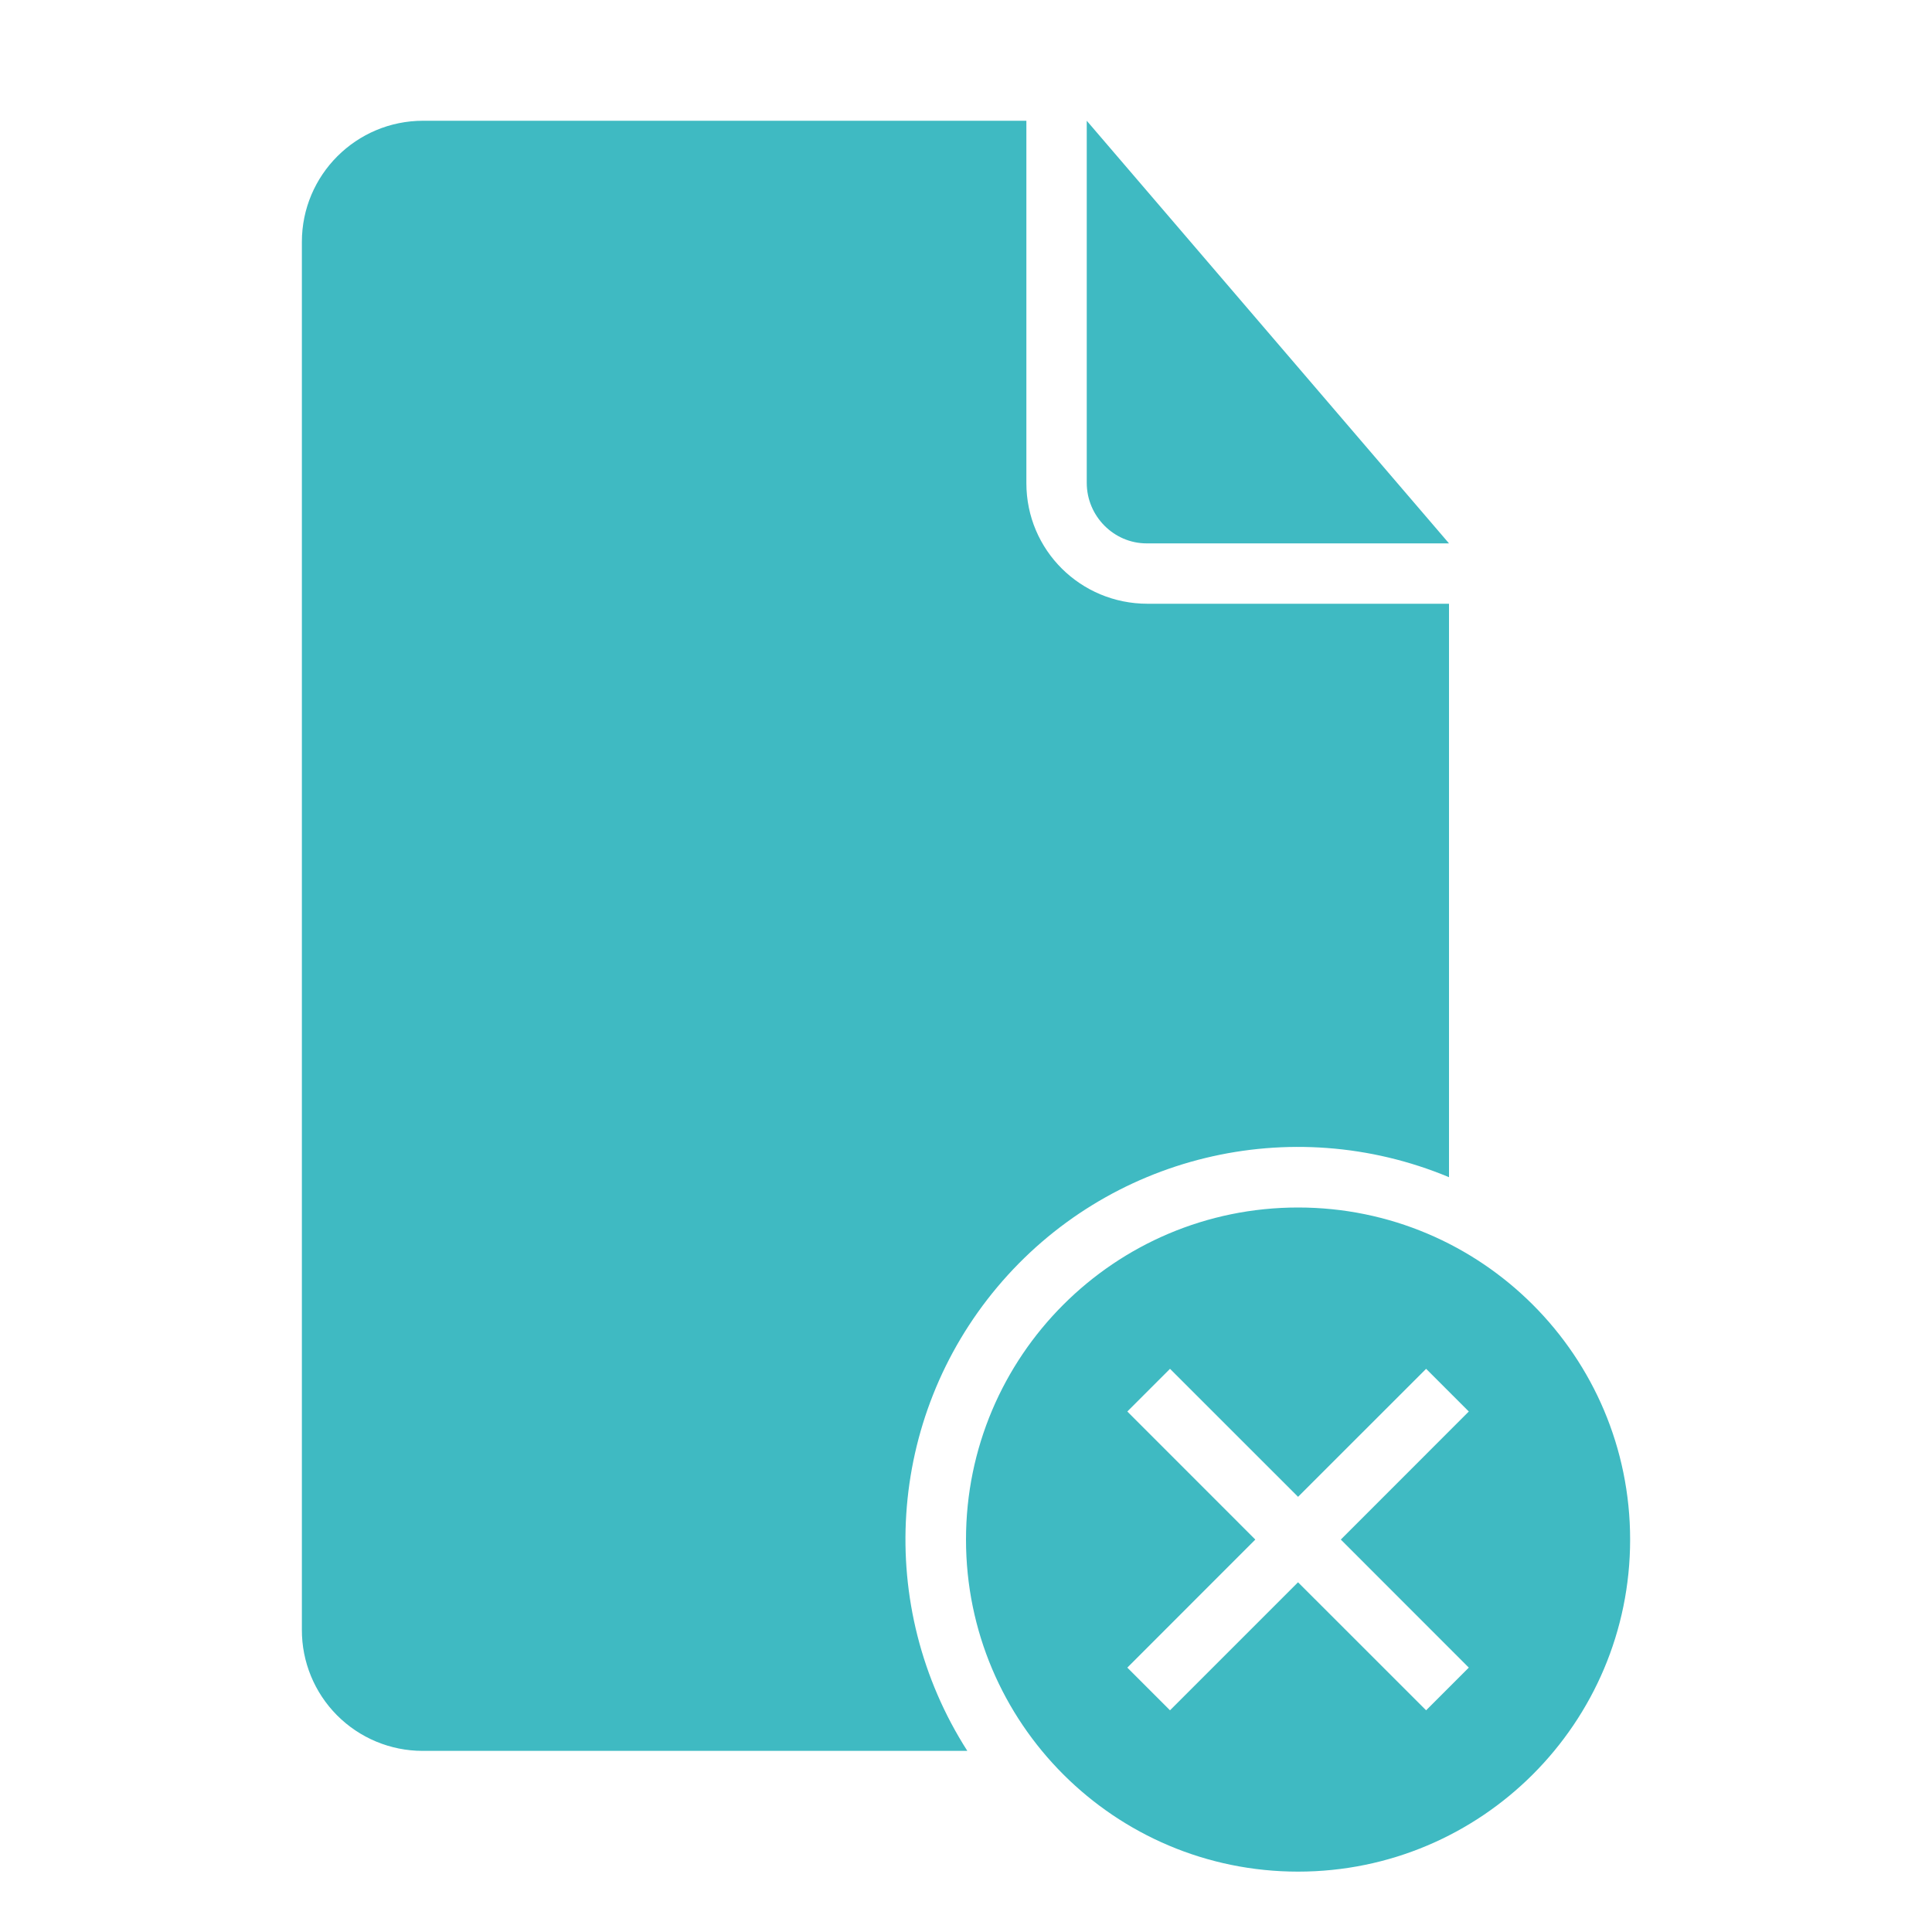
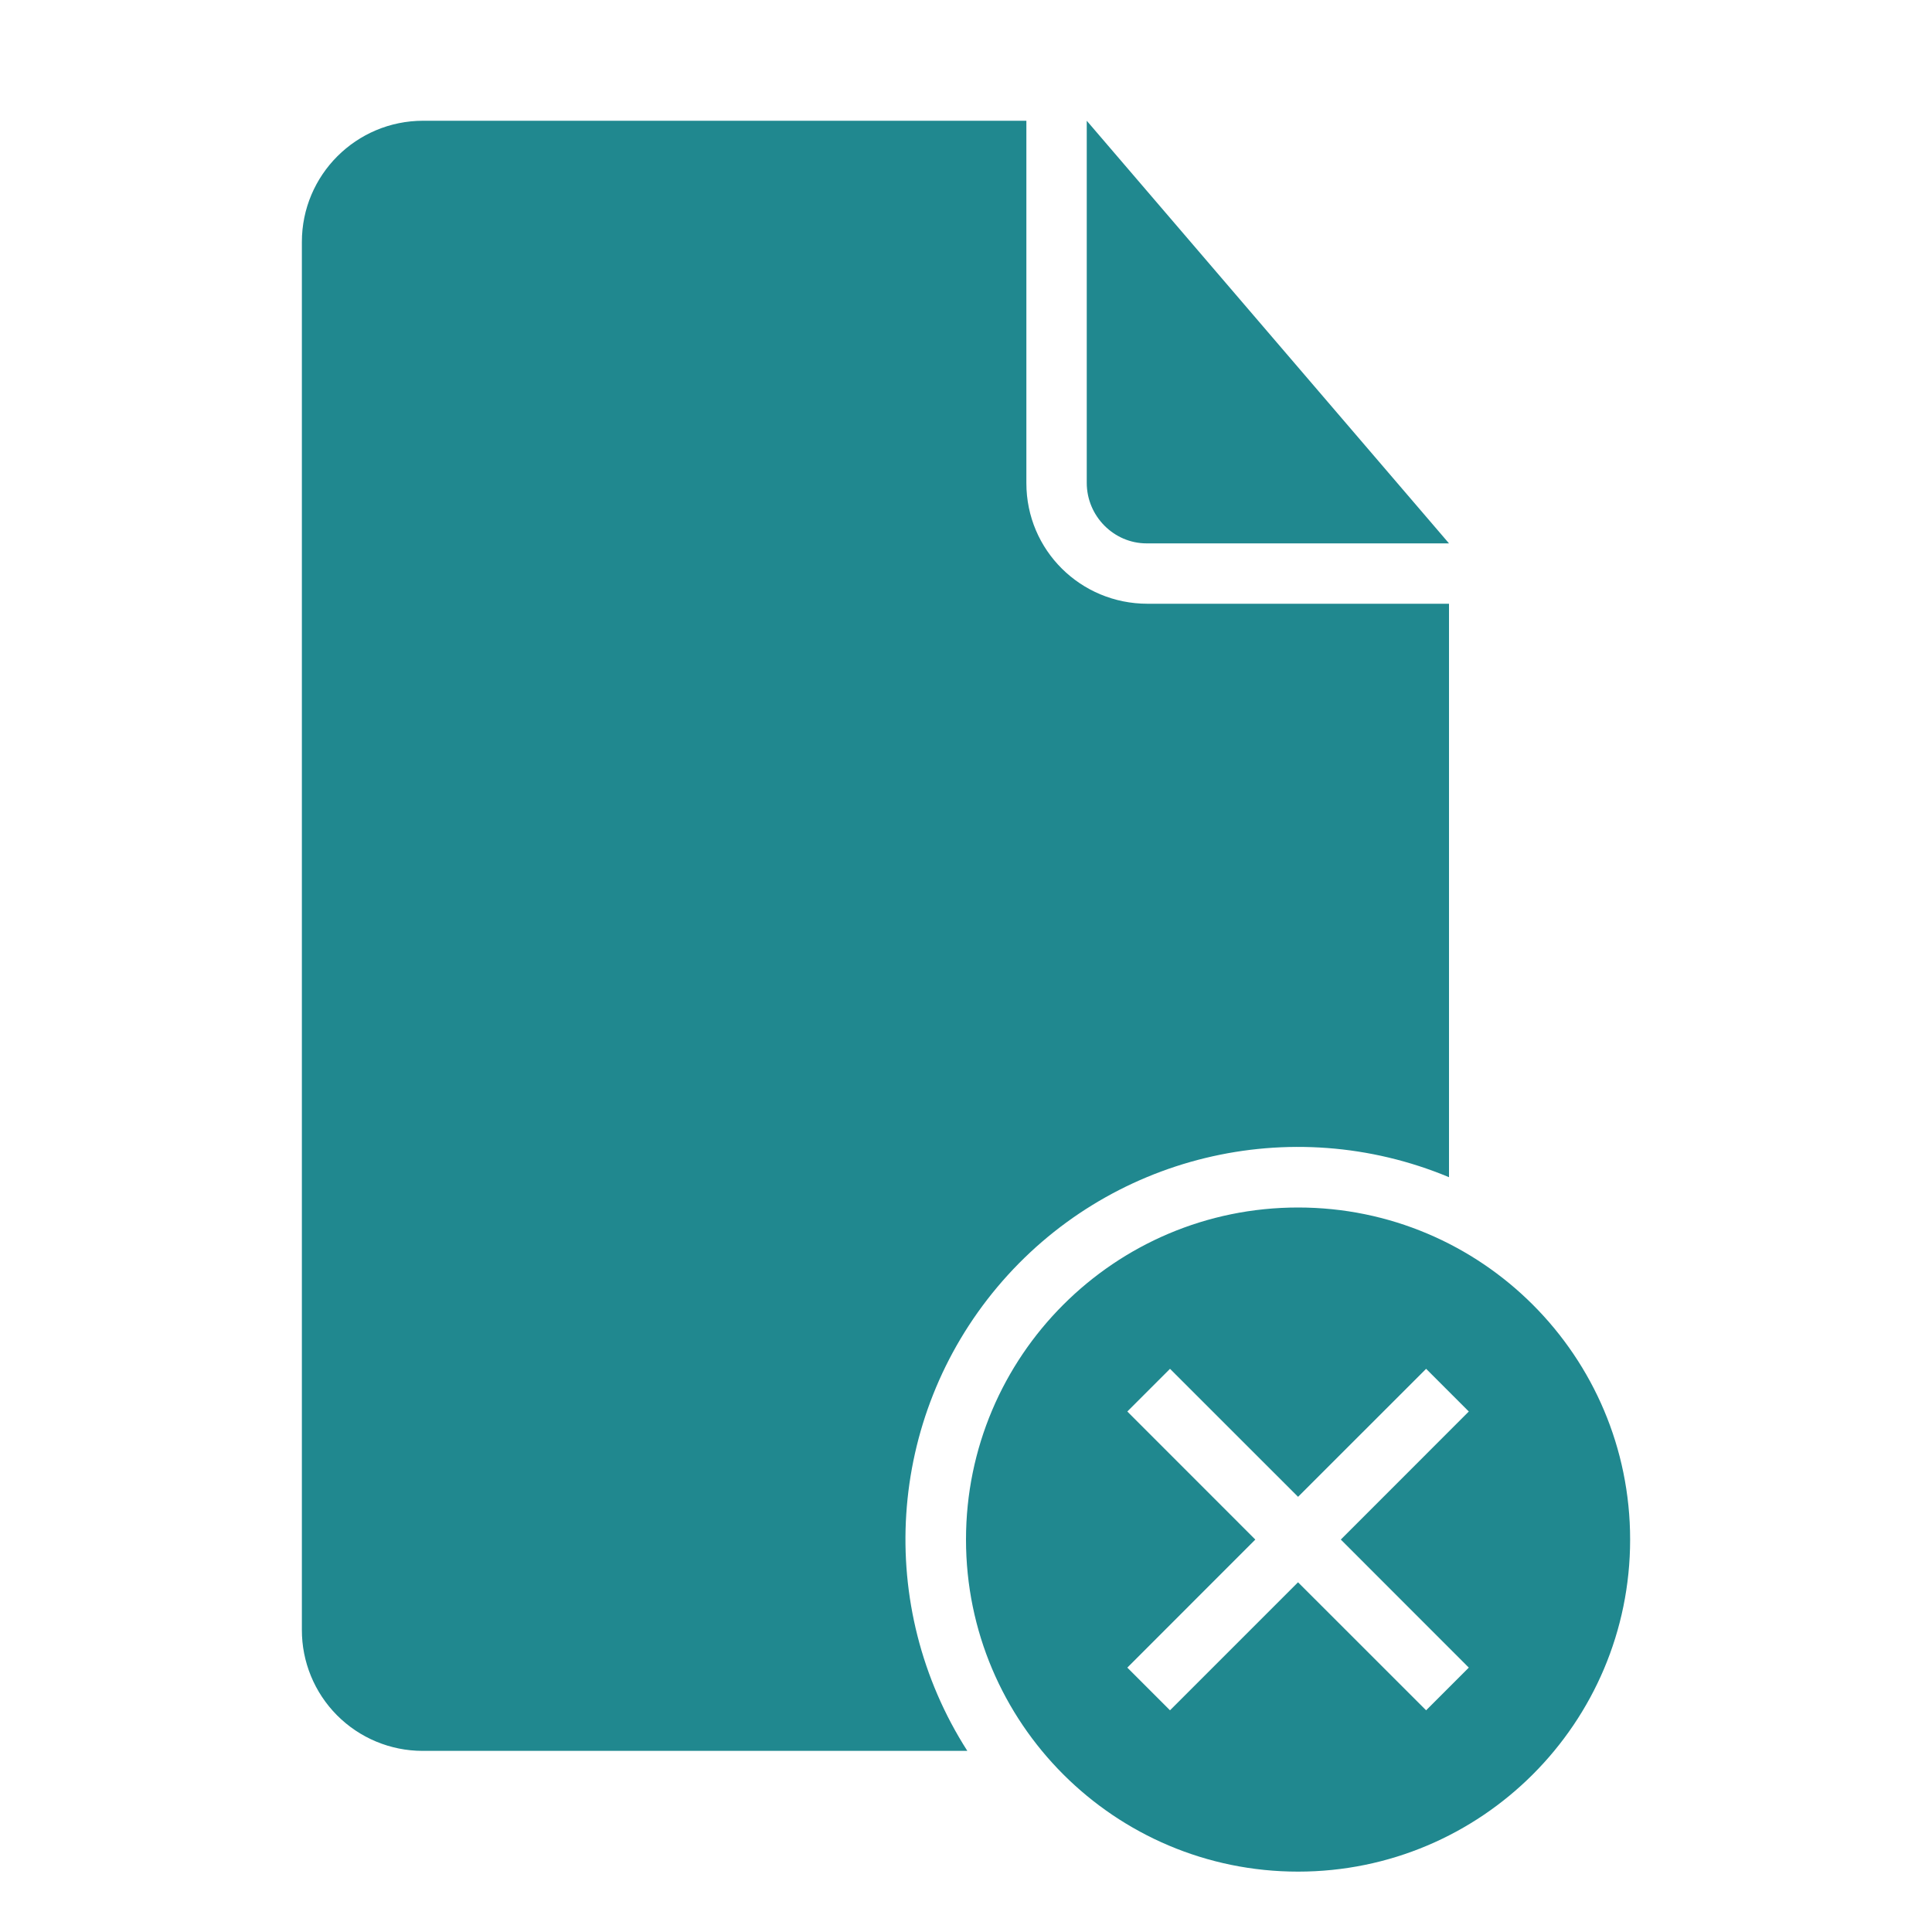
<svg xmlns="http://www.w3.org/2000/svg" viewBox="0 0 32 32">
-   <path d="m21.5 26.207-2.121 2.121-.707-.707 2.12-2.121-2.12-2.121.707-.707 2.121 2.12 2.121-2.12.707.707-2.12 2.121 2.12 2.121-.707.707-2.121-2.12ZM16.022 29H6.997A2 2 0 0 1 5 26.993V4.007C5 2.898 5.9 2 7.009 2H17v6.002C17 9.113 17.898 10 19.006 10H24v9.498A6.5 6.5 0 0 0 16.022 29ZM18 2v5.997c0 .554.451 1.003.99 1.003H24l-6-7Zm3.5 29a5.5 5.5 0 1 0 0-11 5.5 5.5 0 0 0 0 11Z" fill="#3fbac2" fill-rule="evenodd" class="fill-157efb" />
+   <path d="m21.5 26.207-2.121 2.121-.707-.707 2.12-2.121-2.12-2.121.707-.707 2.121 2.12 2.121-2.12.707.707-2.12 2.121 2.12 2.121-.707.707-2.121-2.12ZM16.022 29H6.997A2 2 0 0 1 5 26.993V4.007C5 2.898 5.9 2 7.009 2H17v6.002C17 9.113 17.898 10 19.006 10H24v9.498A6.5 6.5 0 0 0 16.022 29ZM18 2v5.997c0 .554.451 1.003.99 1.003H24l-6-7Zm3.5 29a5.5 5.5 0 1 0 0-11 5.5 5.5 0 0 0 0 11Z" fill="#20888f" fill-rule="evenodd" class="fill-157efb" />
</svg>
